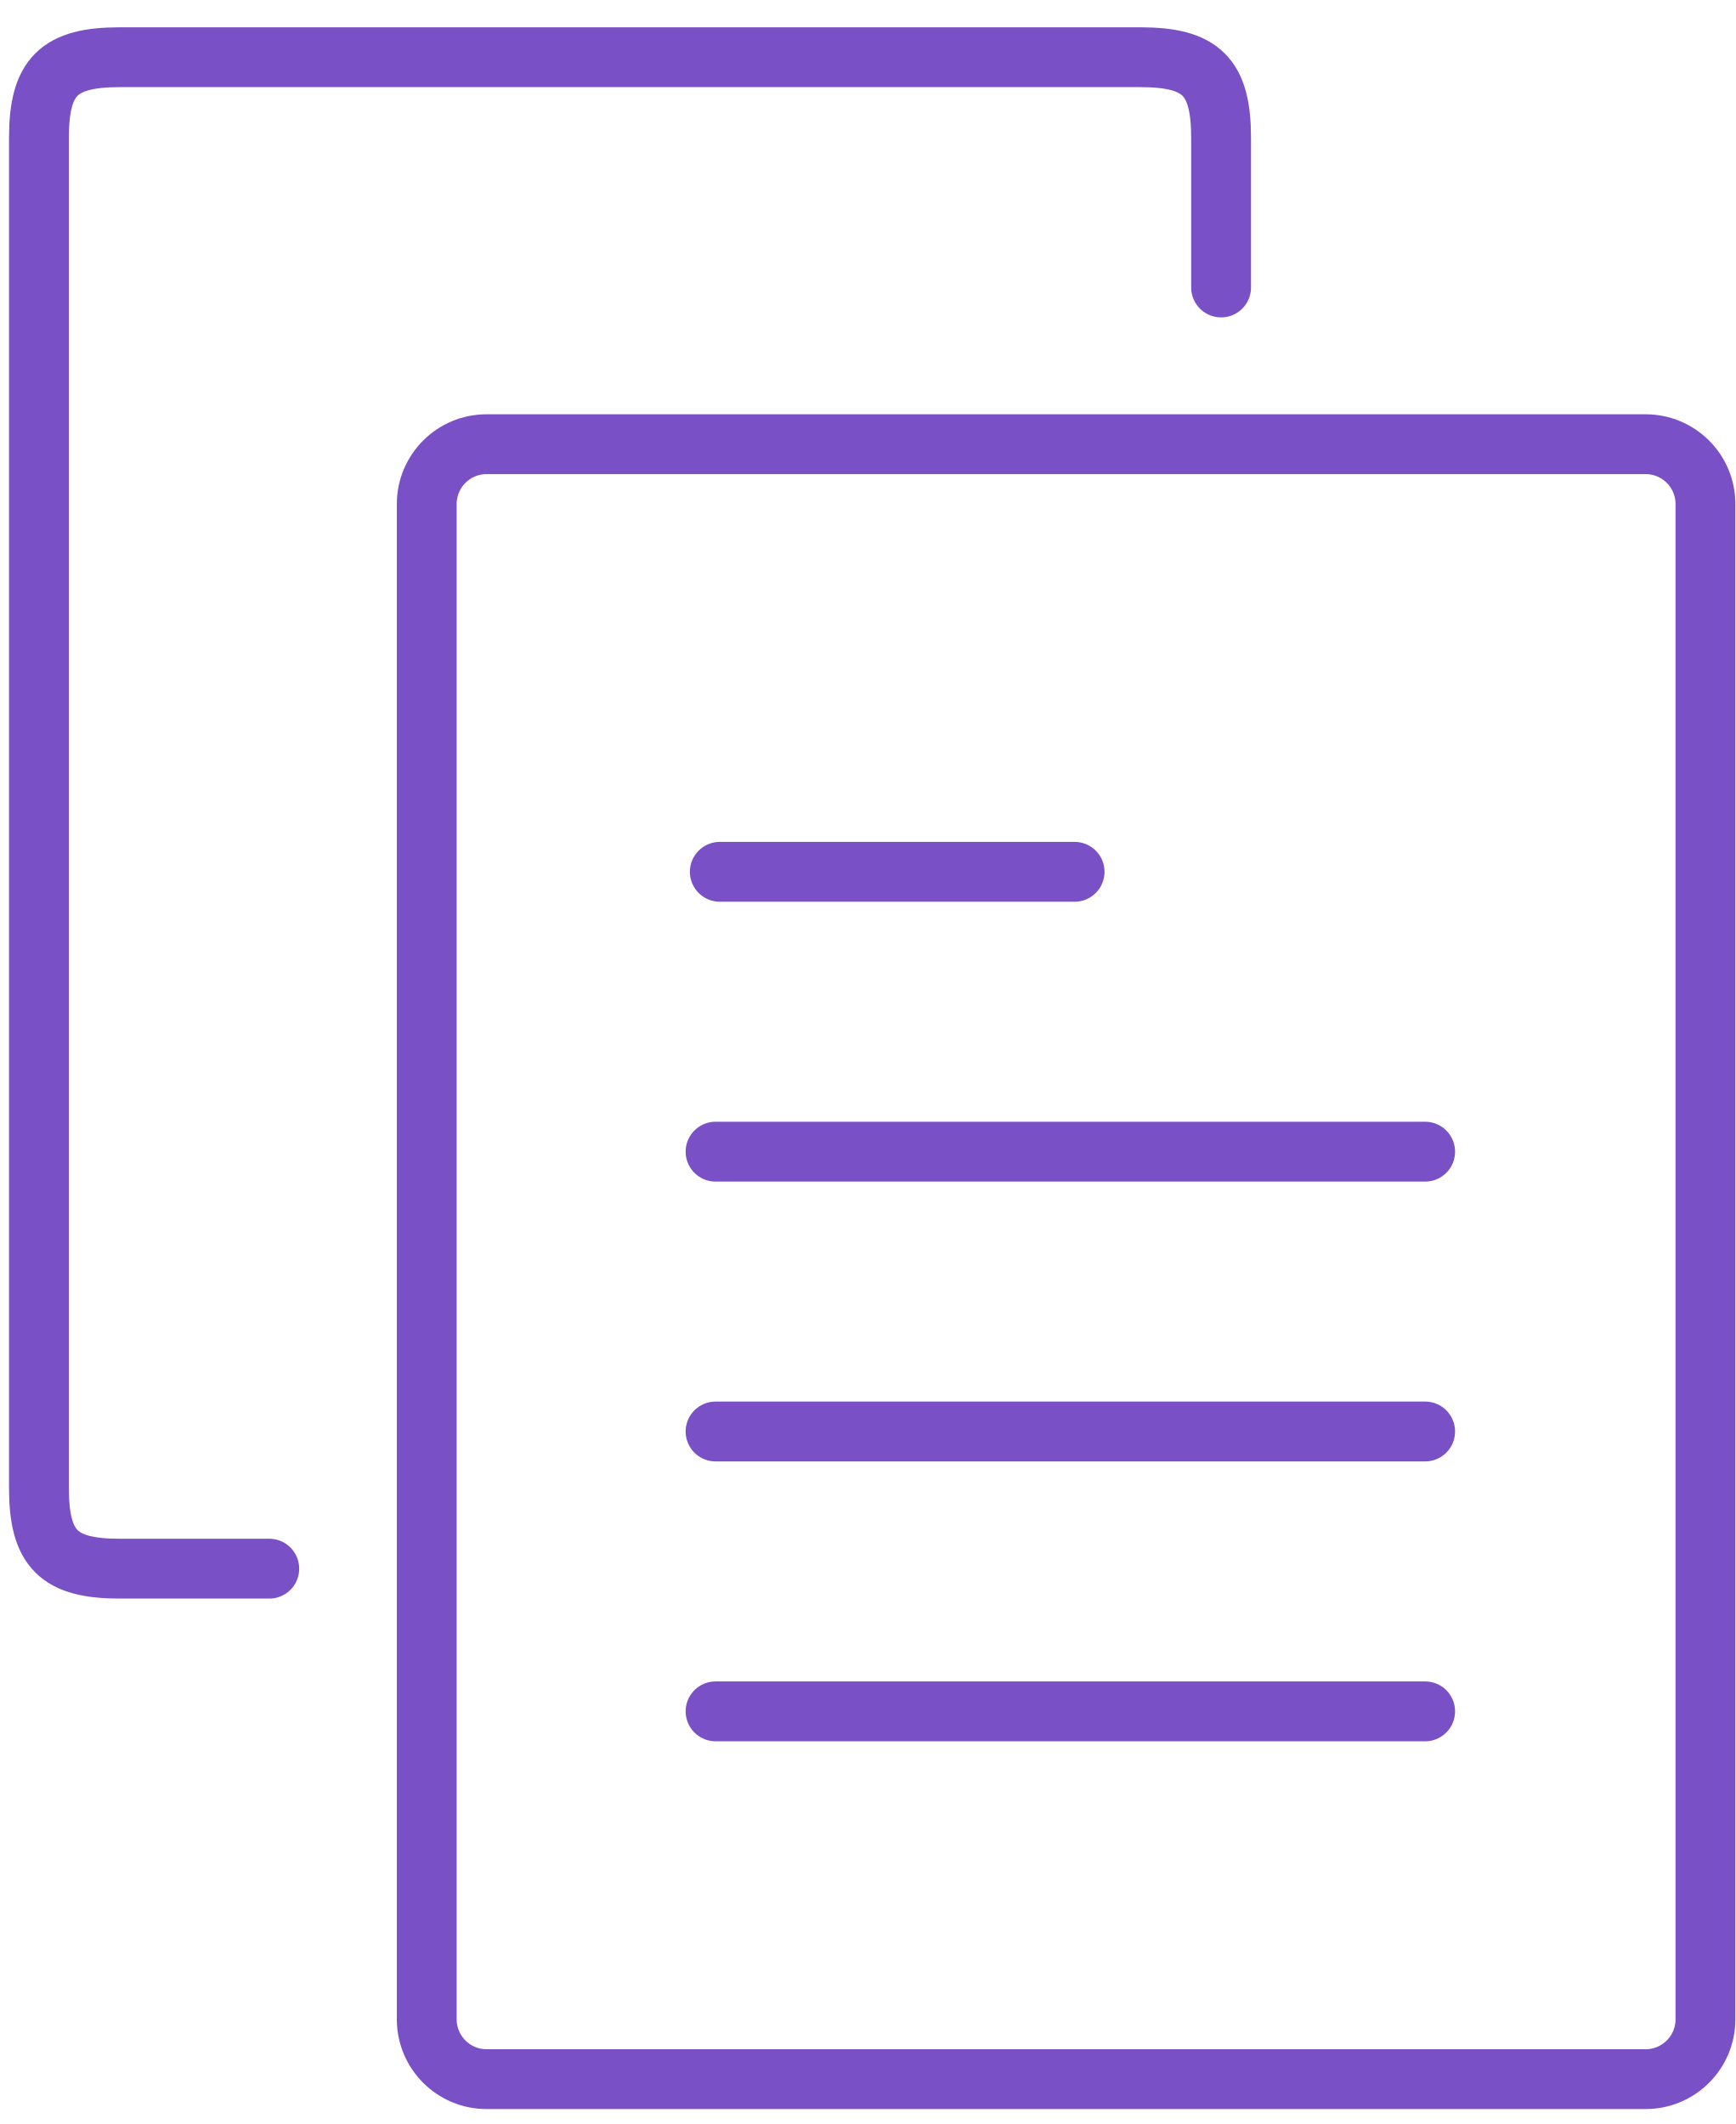
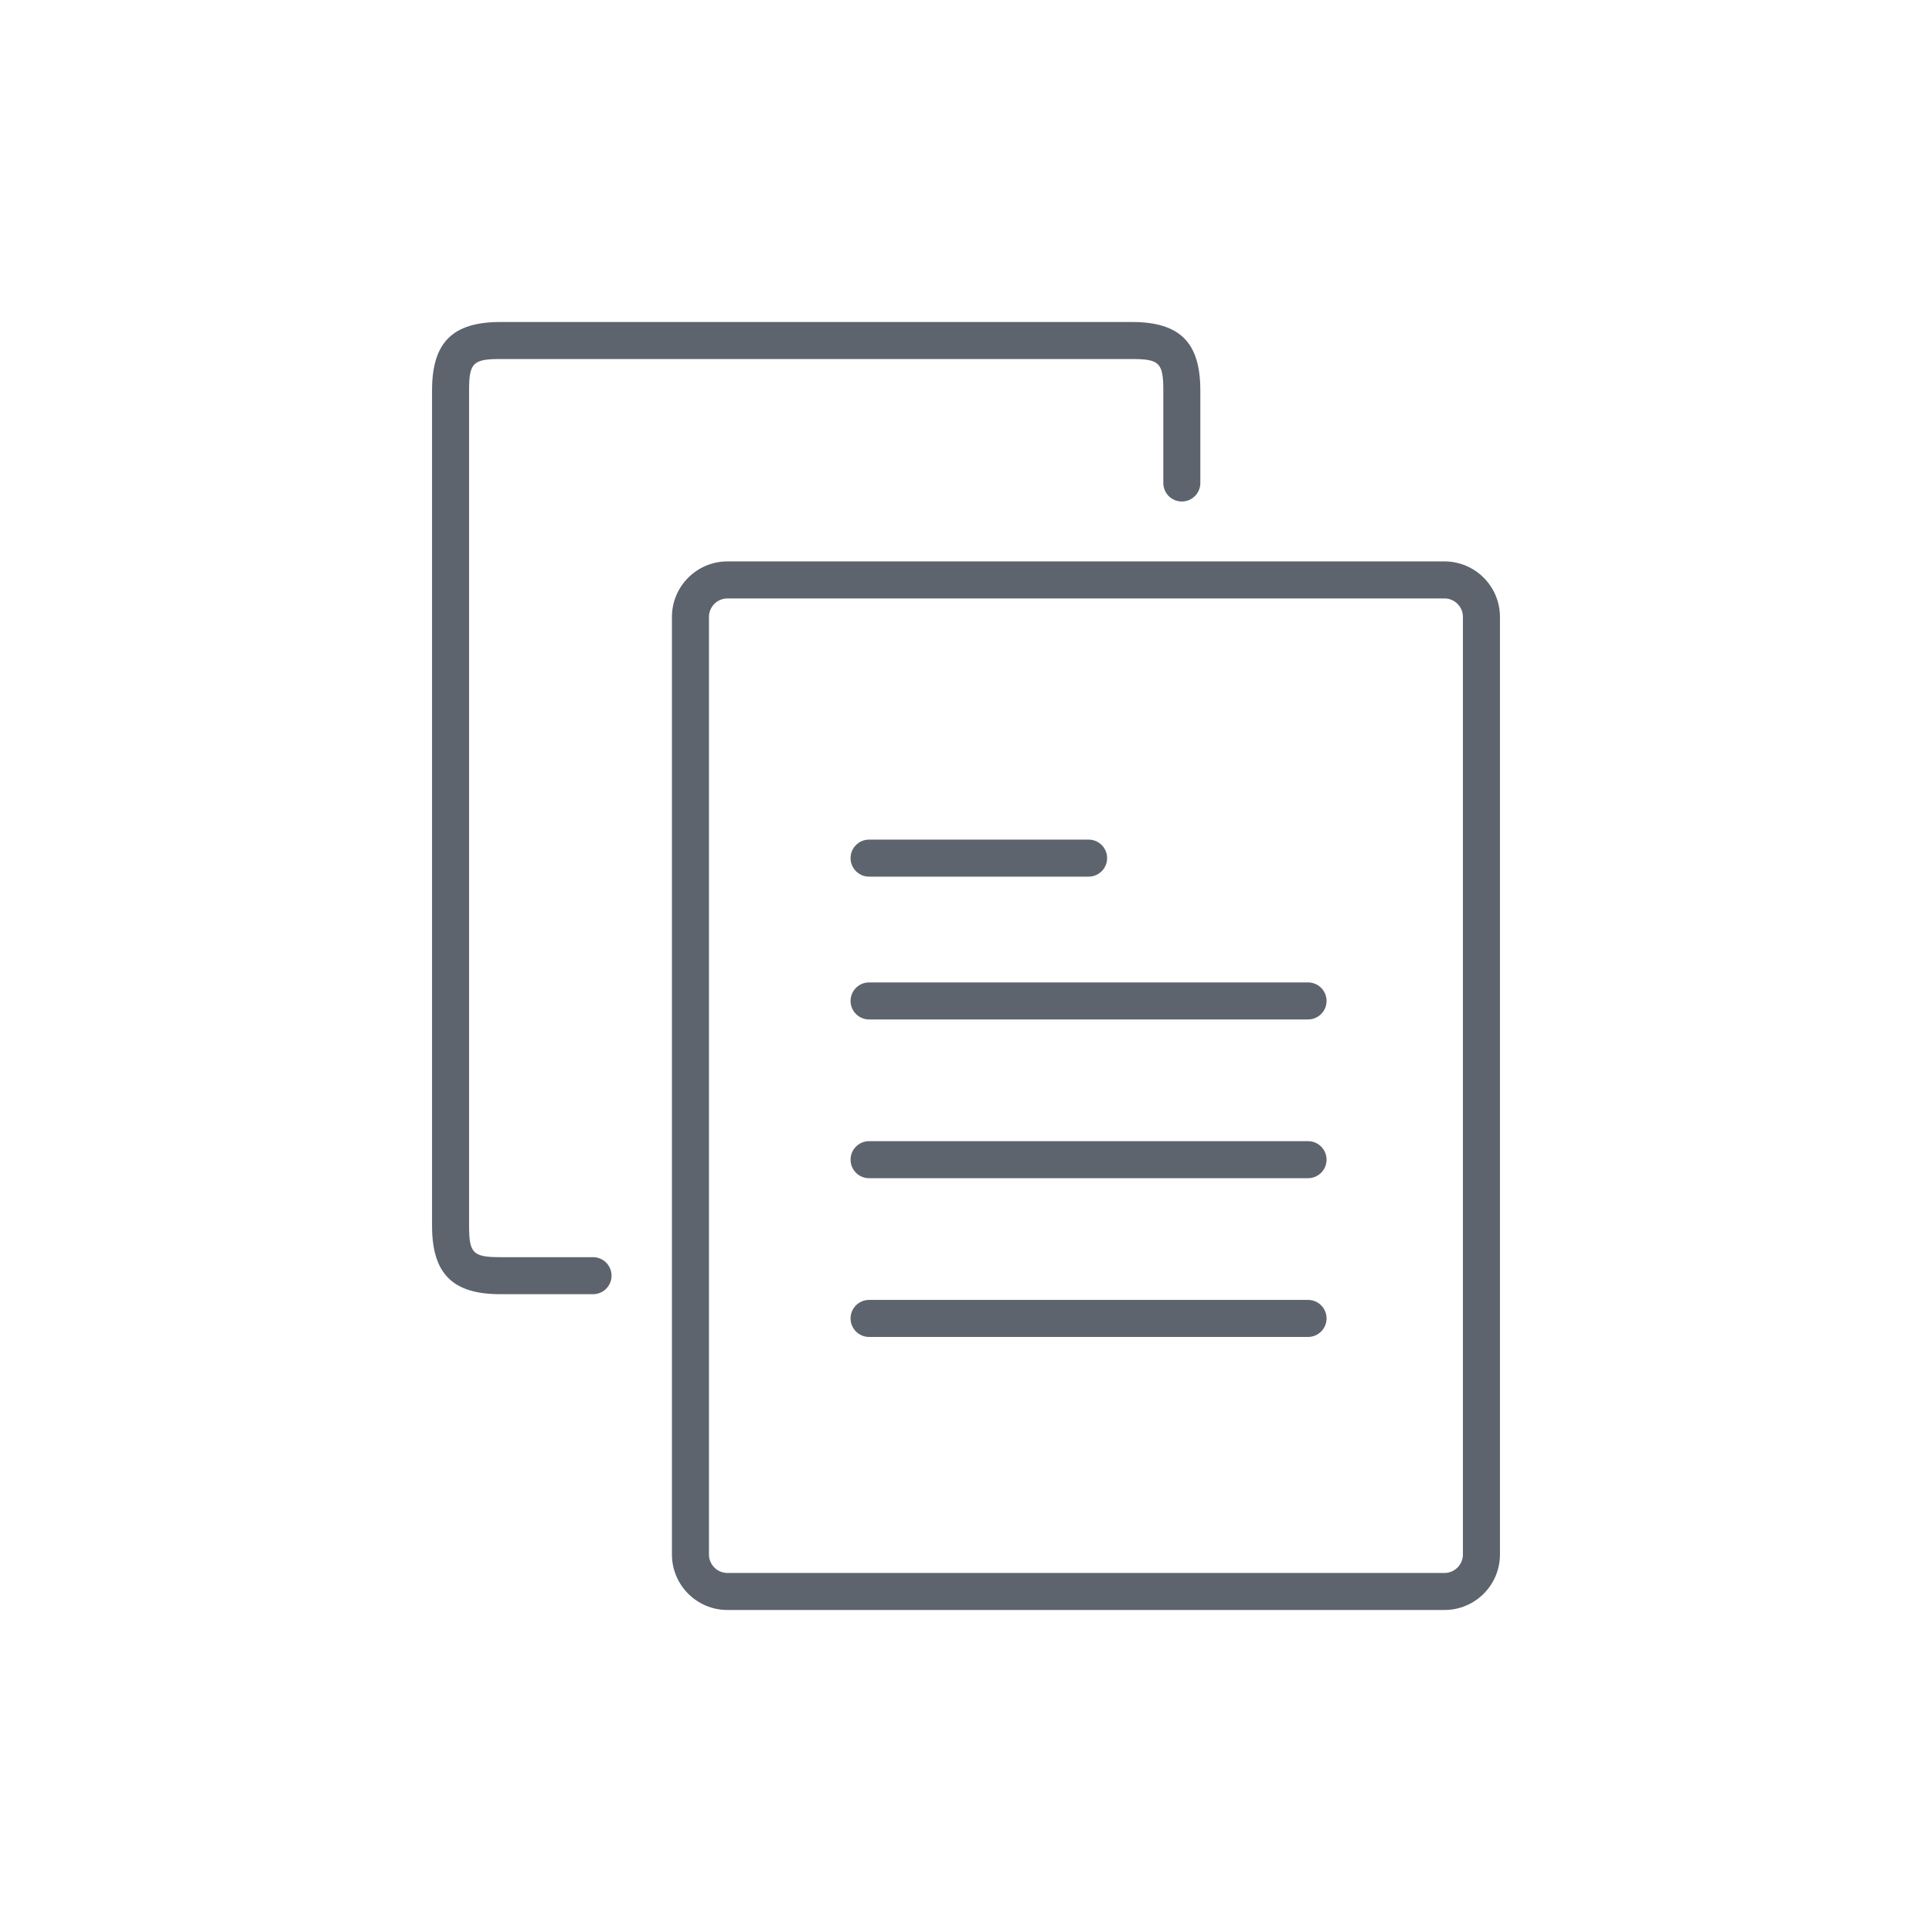
- <svg xmlns="http://www.w3.org/2000/svg" width="58px" height="71px" viewBox="0 0 58 71" version="1.1">
-   <g id="Page-1" stroke="none" stroke-width="1" fill="none" fill-rule="evenodd" stroke-linecap="round">
-     <g id="Delete,-Message,-Error-Copy" transform="translate(-1062, -389)" stroke="#7A50C7" stroke-width="2">
-       <g id="Group-19-Copy-2" transform="translate(849, 302.5)">
-         <g id="Group-19" transform="translate(242, 122) scale(-1, -1) translate(-242, -122) translate(214, 88)">
-           <rect id="Rectangle-Copy" stroke-linejoin="round" transform="translate(21.36842, 27.32576) scale(-1, -1) translate(-21.36842, -27.32576) " x="-1.77635684e-14" y="0" width="42.737" height="54.652" rx="2" />
-           <path d="M23.886,67.588 L18.886,67.588 C16.844,67.588 16.188,66.932 16.188,64.89 L16.188,19.761 C16.188,17.719 16.844,17.064 18.886,17.064 L53,17.064 C55.042,17.064 55.698,17.719 55.698,19.761 L55.698,24.761" id="Path" stroke-linejoin="round" transform="translate(35.94319, 42.32576) scale(-1, -1) translate(-35.94319, -42.32576) " />
-           <g id="Group-24" transform="translate(9.368421, 11.82576)" stroke-linejoin="bevel">
-             <g id="Group-25" transform="translate(0, 0)">
-               <path d="M1.42108547e-14,0.468 L23.716,0.468" id="Path-2" />
-               <path d="M1.42108547e-14,9.823 L23.716,9.823" id="Path-2-Copy" />
-               <path d="M1.42108547e-14,19.177 L23.716,19.177" id="Path-2-Copy-2" />
-               <path d="M11.716,28.532 L23.574,28.532" id="Path-2-Copy-3" />
-             </g>
-           </g>
-         </g>
-       </g>
-     </g>
+ <svg xmlns="http://www.w3.org/2000/svg" width="24px" height="24px" viewBox="0 0 24 24" version="1.1">
+   <g id="icons/separator-copy" stroke="none" stroke-width="1" fill="none" fill-rule="evenodd">
+     <path d="M9.037,6.974 L17.943,6.974 C18.324,6.974 18.633,7.283 18.633,7.664 L18.633,19.31 C18.633,19.691 18.324,20 17.943,20 L9.037,20 C8.656,20 8.347,19.691 8.347,19.31 L8.347,7.664 C8.347,7.283 8.656,6.974 9.037,6.974 Z M9.037,7.434 C8.91,7.434 8.807,7.537 8.807,7.664 L8.807,19.31 C8.807,19.437 8.91,19.54 9.037,19.54 L17.943,19.54 C18.07,19.54 18.173,19.437 18.173,19.31 L18.173,7.664 C18.173,7.537 18.07,7.434 17.943,7.434 L9.037,7.434 Z M7.367,15.617 C7.494,15.617 7.597,15.72 7.597,15.847 C7.597,15.974 7.494,16.077 7.367,16.077 L6.217,16.077 C5.621,16.077 5.367,15.823 5.367,15.226 L5.367,4.85 C5.367,4.254 5.621,4 6.217,4 L14.061,4 C14.657,4 14.911,4.254 14.911,4.85 L14.911,6 C14.911,6.127 14.808,6.23 14.681,6.23 C14.554,6.23 14.451,6.127 14.451,6 L14.451,4.85 C14.451,4.508 14.403,4.46 14.061,4.46 L6.217,4.46 C5.875,4.46 5.827,4.508 5.827,4.85 L5.827,15.226 C5.827,15.569 5.875,15.617 6.217,15.617 L7.367,15.617 Z M16.249,16.148 C16.376,16.148 16.479,16.251 16.479,16.378 C16.479,16.505 16.376,16.608 16.249,16.608 L10.796,16.608 C10.669,16.608 10.566,16.505 10.566,16.378 C10.566,16.251 10.669,16.148 10.796,16.148 L16.249,16.148 Z M16.249,14.176 C16.376,14.176 16.479,14.279 16.479,14.406 C16.479,14.533 16.376,14.636 16.249,14.636 L10.796,14.636 C10.669,14.636 10.566,14.533 10.566,14.406 C10.566,14.279 10.669,14.176 10.796,14.176 L16.249,14.176 Z M16.249,12.204 C16.376,12.204 16.479,12.307 16.479,12.434 C16.479,12.561 16.376,12.664 16.249,12.664 L10.796,12.664 C10.669,12.664 10.566,12.561 10.566,12.434 C10.566,12.307 10.669,12.204 10.796,12.204 L16.249,12.204 Z M13.523,10.43 C13.65,10.43 13.753,10.533 13.753,10.66 C13.753,10.787 13.65,10.89 13.523,10.89 L10.796,10.89 C10.669,10.89 10.566,10.787 10.566,10.66 C10.566,10.533 10.669,10.43 10.796,10.43 L13.523,10.43 Z" id="Combined-Shape" fill="#5E646E" fill-rule="nonzero" />
  </g>
</svg>
